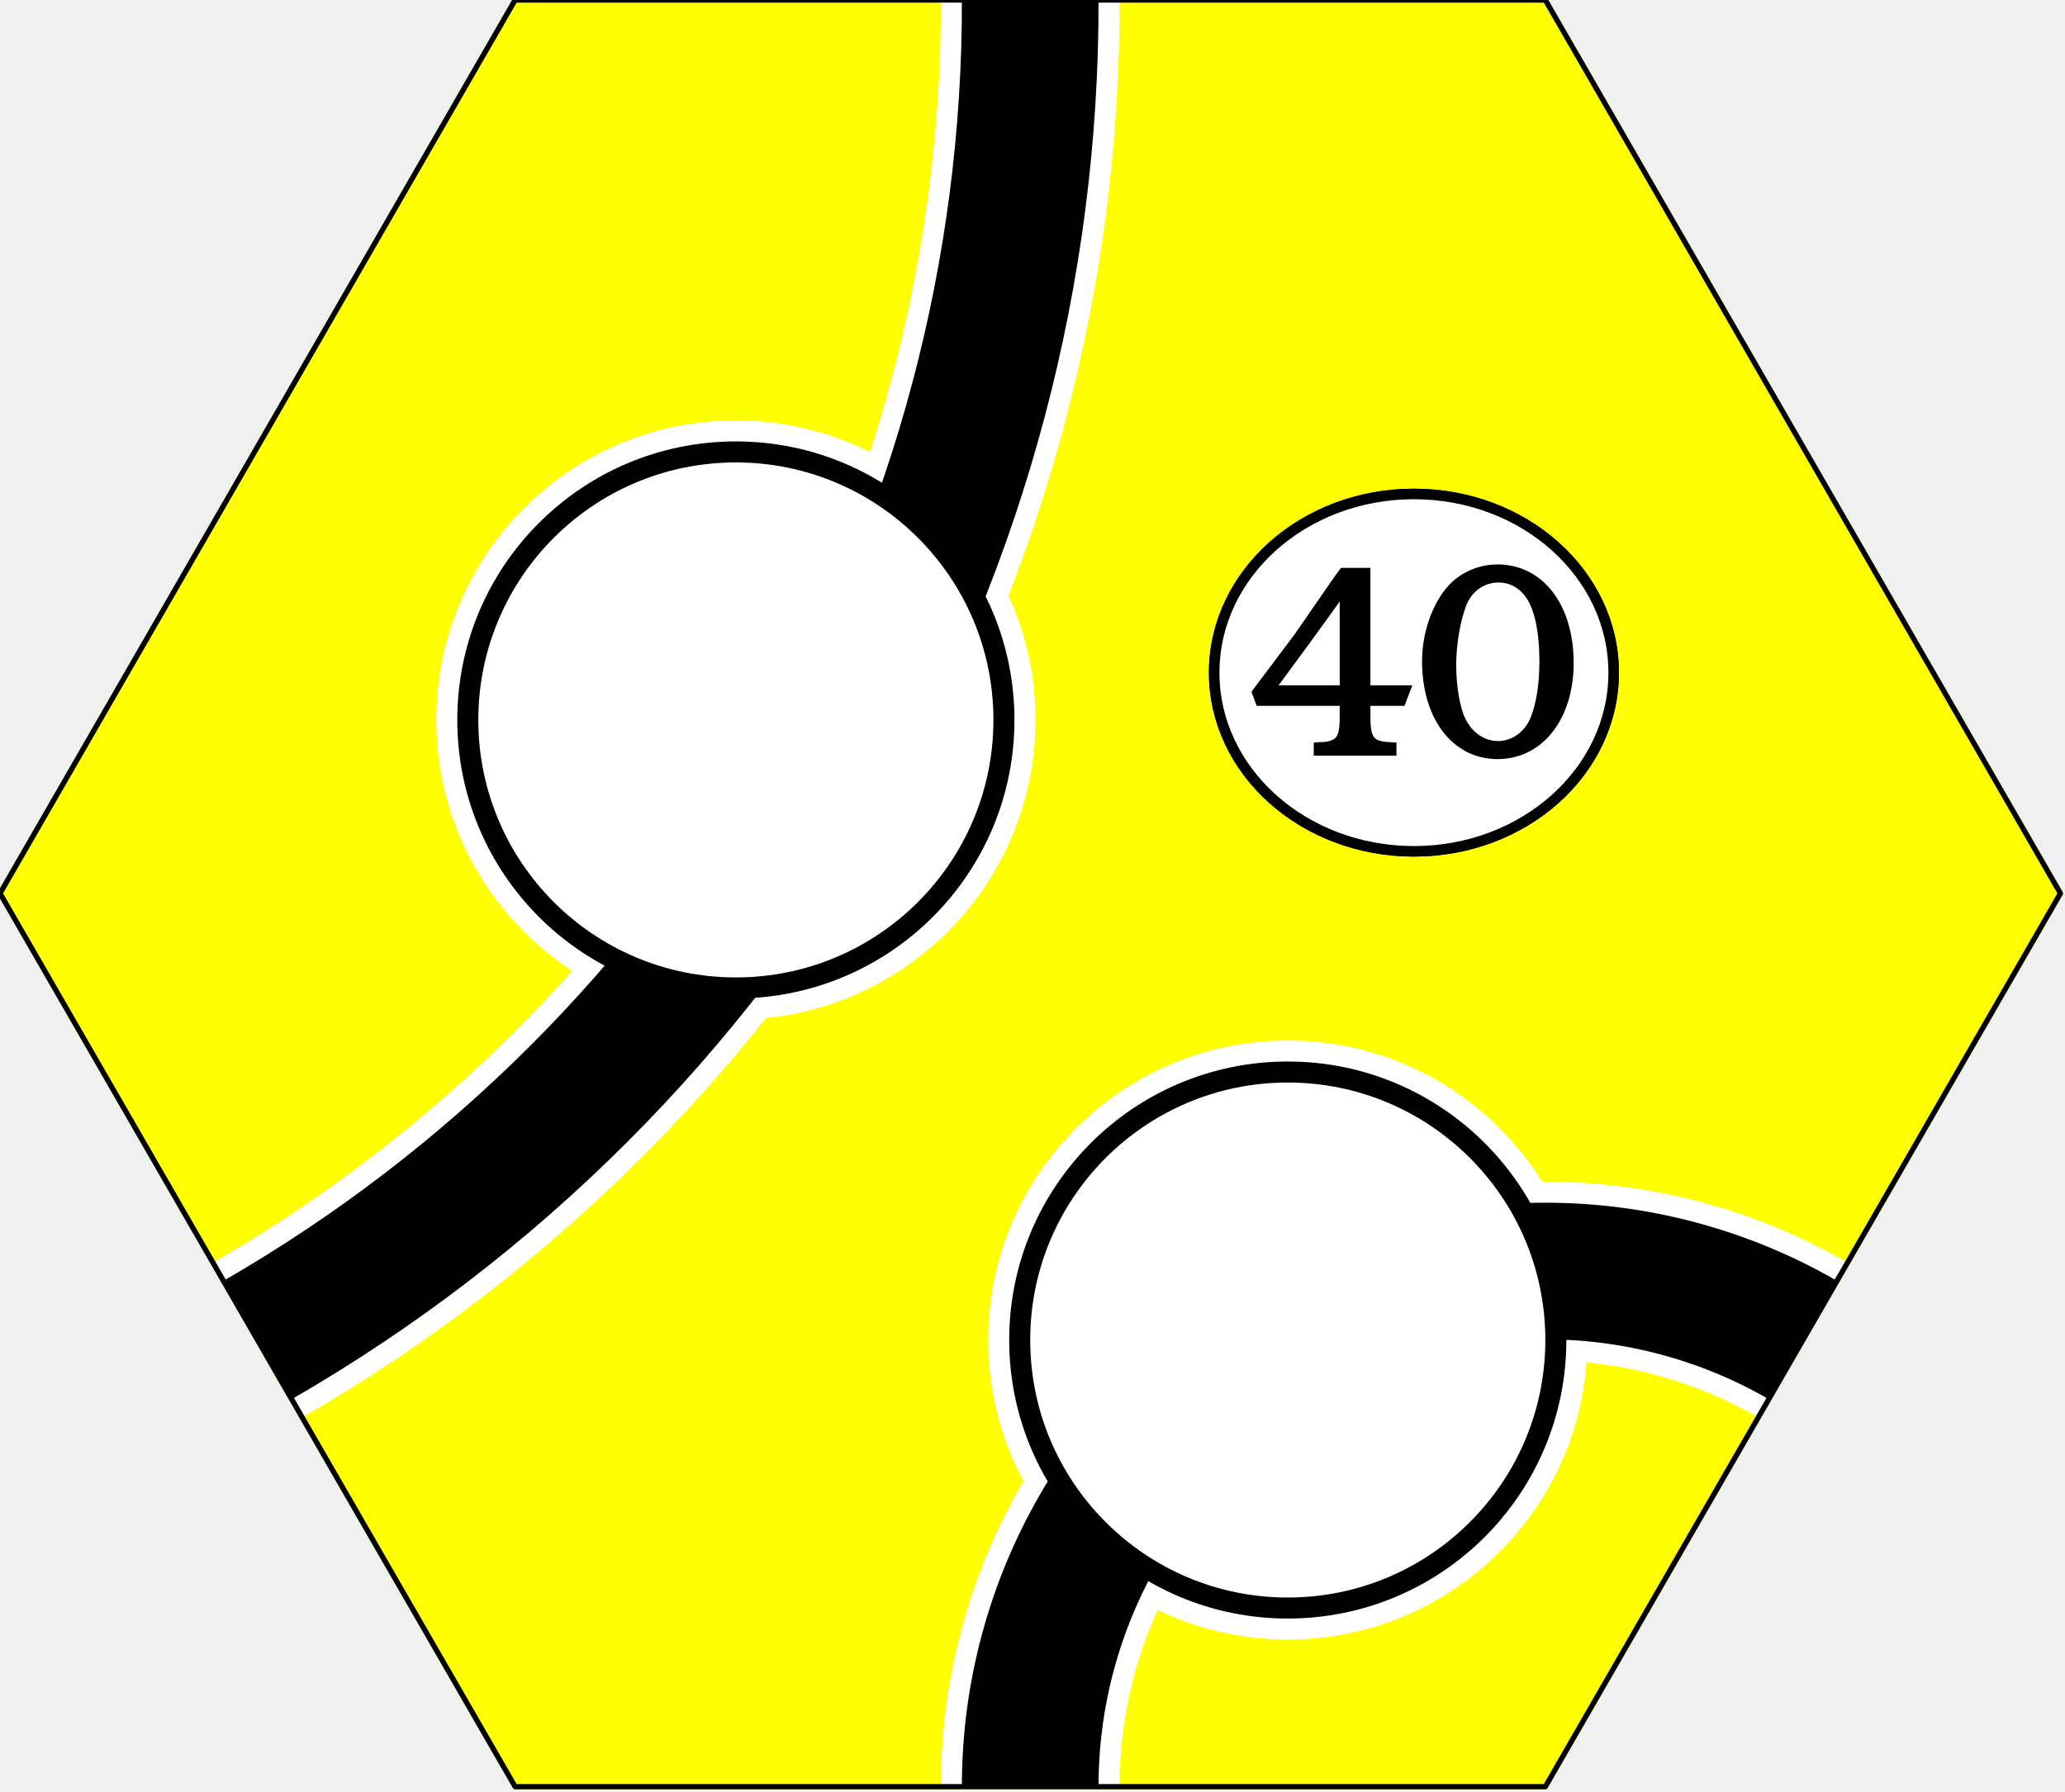
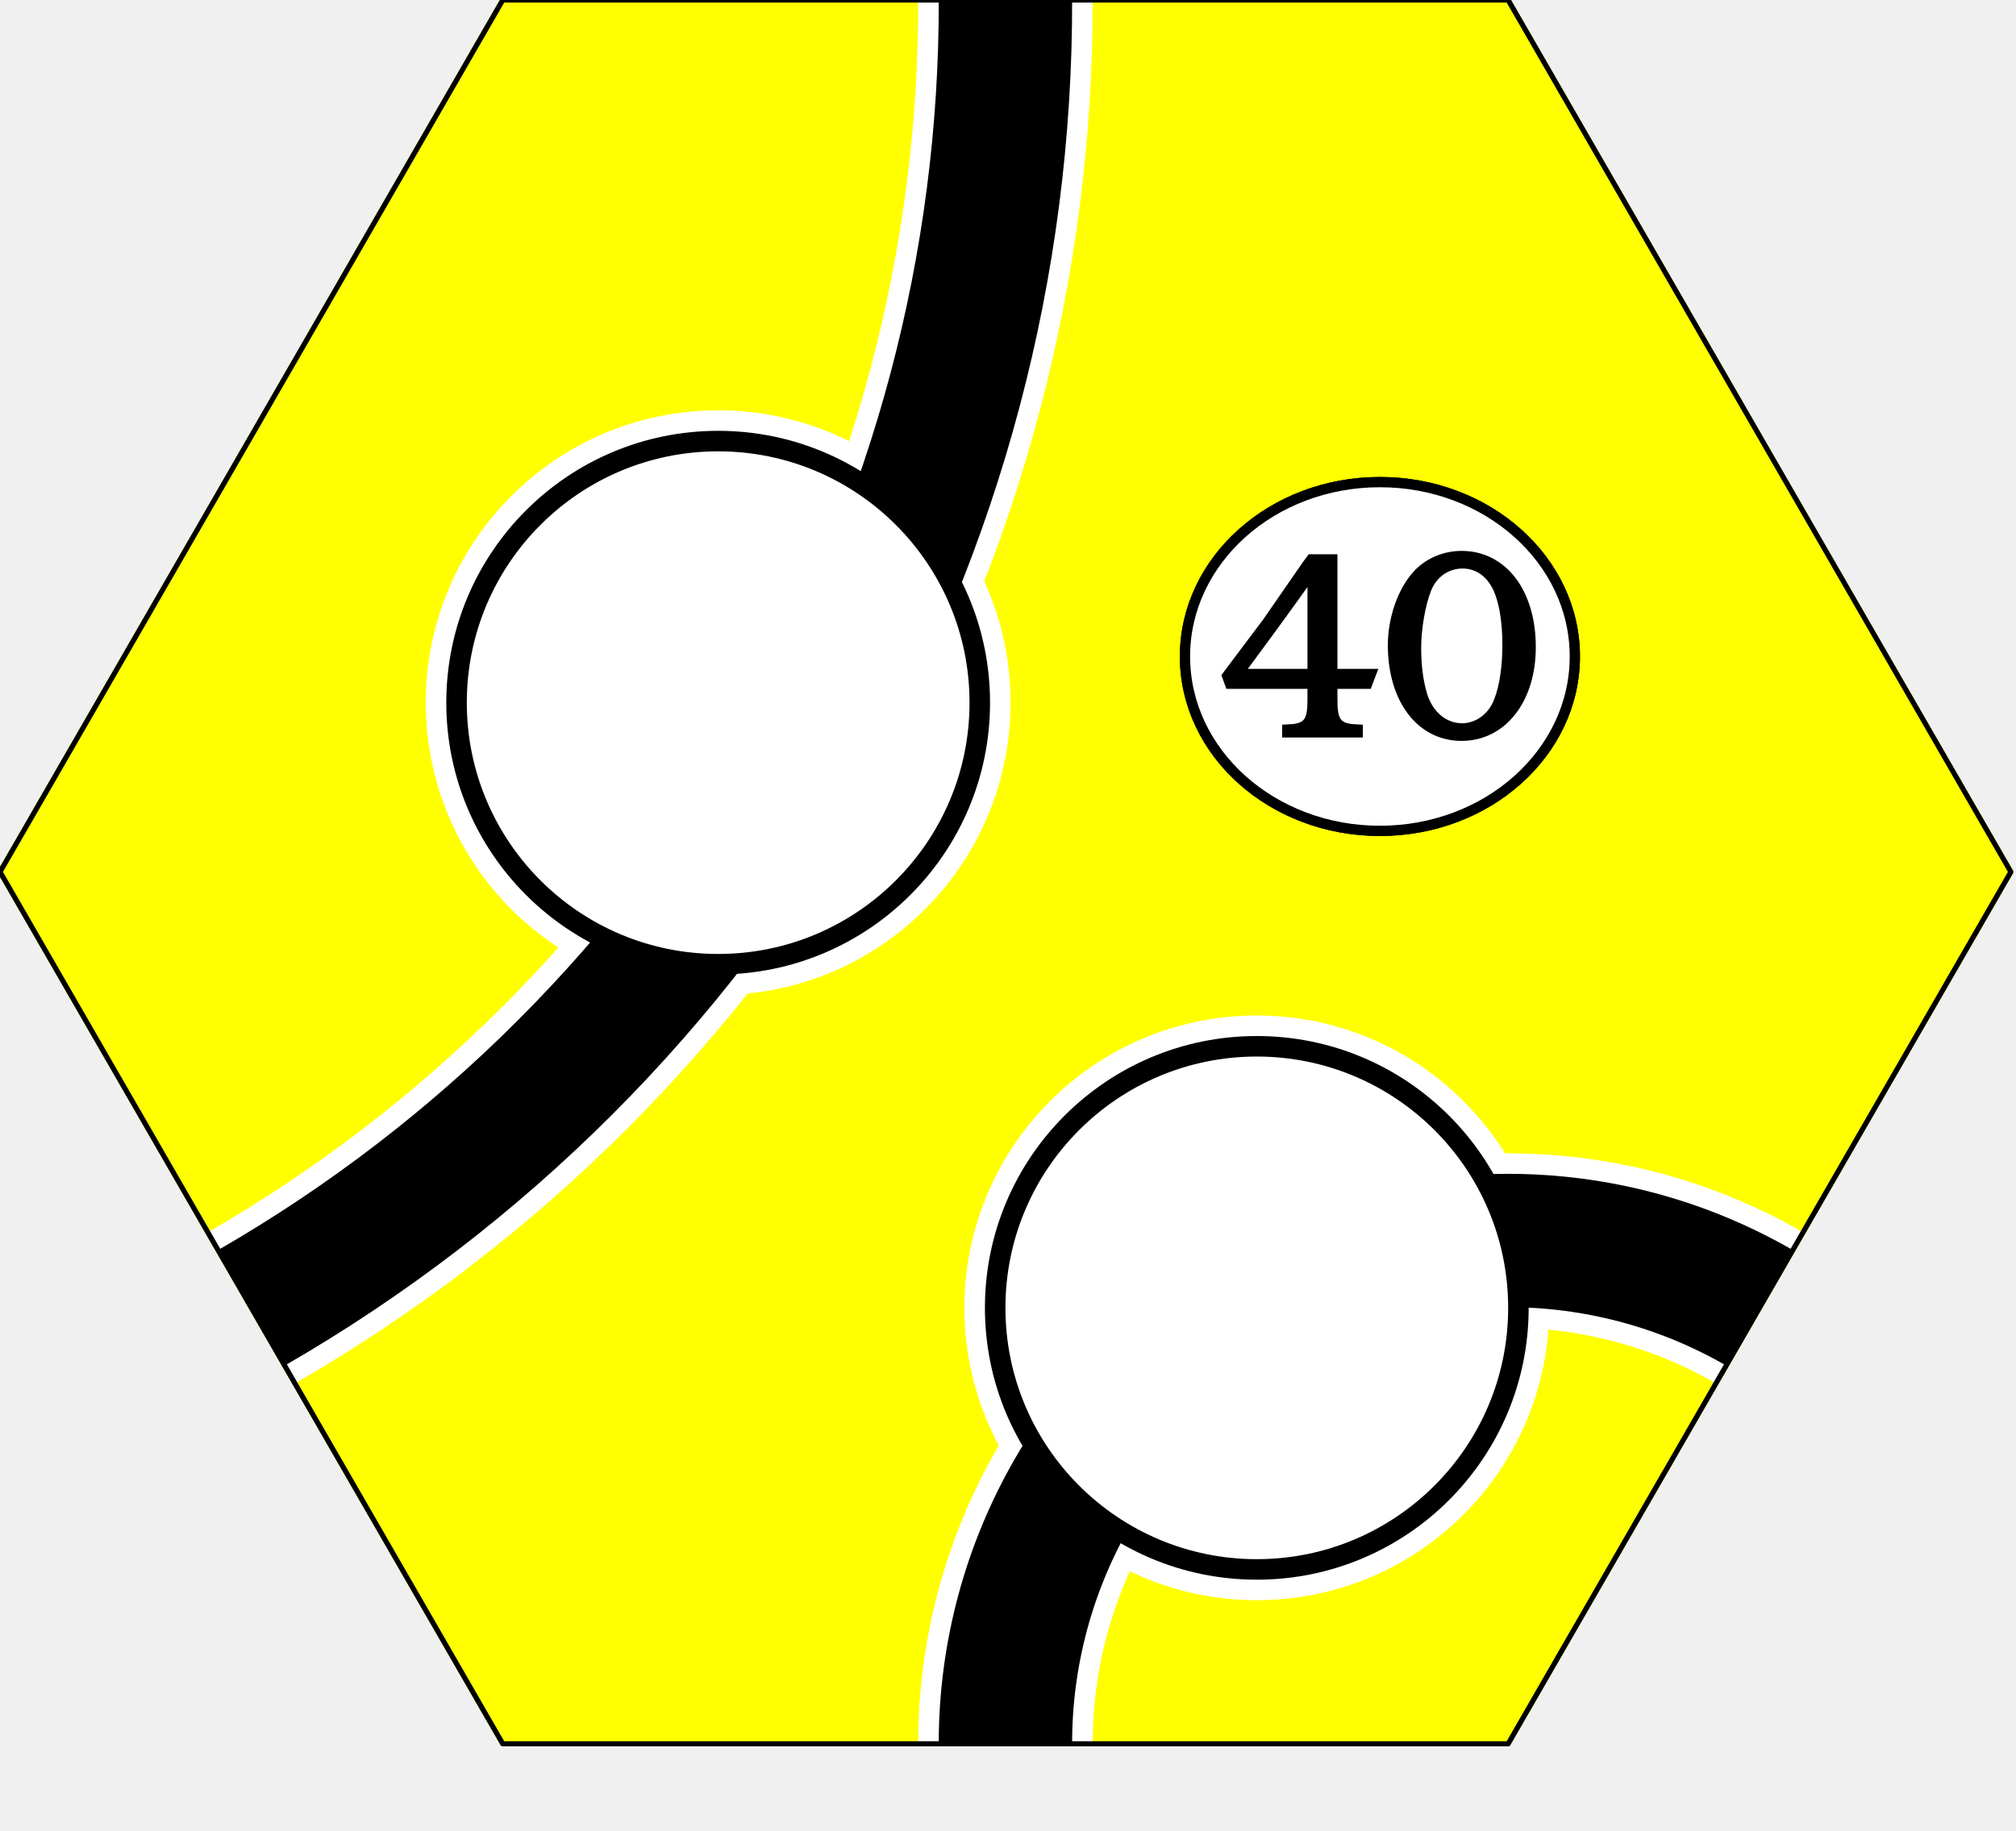
- <svg xmlns="http://www.w3.org/2000/svg" version="1.1">
-   <path d=" M 98,0 L 294,0 L 392,170 L 294,340 L 98,340 L 0,170 Z" fill="#FFFF00" stroke="#FFFF00" stroke-width="1" stroke-linejoin="round" />
-   <circle cx="140" cy="137" r="51" fill="#FFFFFF" stroke="#FFFFFF" stroke-width="12" />
-   <circle cx="245" cy="255" r="51" fill="#FFFFFF" stroke="#FFFFFF" stroke-width="12" />
-   <path d="M 245,255 A 98,98 0 0,0 196,340" fill="none" stroke="#FFFFFF" stroke-width="34" stroke-linecap="butt" stroke-linejoin="round" />
-   <path d="M 343,255 A 98,98 0 0,0 245,255" fill="none" stroke="#FFFFFF" stroke-width="34" stroke-linecap="butt" stroke-linejoin="round" />
-   <path d="M 49,255 A 294,294 0 0,0 157,147" fill="none" stroke="#FFFFFF" stroke-width="34" stroke-linecap="butt" stroke-linejoin="round" />
-   <path d="M 157,147 A 294,294 0 0,0 196,0" fill="none" stroke="#FFFFFF" stroke-width="34" stroke-linecap="butt" stroke-linejoin="round" />
-   <path d="M 245,255 A 98,98 0 0,0 196,340" fill="none" stroke="#000000" stroke-width="26" stroke-linecap="butt" stroke-linejoin="round" />
-   <path d="M 343,255 A 98,98 0 0,0 245,255" fill="none" stroke="#000000" stroke-width="26" stroke-linecap="butt" stroke-linejoin="round" />
-   <path d="M 49,255 A 294,294 0 0,0 157,147" fill="none" stroke="#000000" stroke-width="26" stroke-linecap="butt" stroke-linejoin="round" />
-   <path d="M 157,147 A 294,294 0 0,0 196,0" fill="none" stroke="#000000" stroke-width="26" stroke-linecap="butt" stroke-linejoin="round" />
-   <circle cx="140" cy="137" r="51" fill="#FFFFFF" stroke="#000000" stroke-width="4" />
-   <ellipse rx="38" ry="34" cx="269" cy="128" fill="#FFFFFF" stroke="#000000" stroke-width="2" stroke-linejoin="round" />
-   <text x="269" y="128" dy="0.3em" fill="#000000" stroke="#000000" text-anchor="middle" font-family="Bookman Old Style" font-size="51">40</text>
-   <circle cx="245" cy="255" r="51" fill="#FFFFFF" stroke="#000000" stroke-width="4" />
-   <ellipse rx="38" ry="34" cx="269" cy="128" fill="#FFFFFF" stroke="#000000" stroke-width="2" stroke-linejoin="round" />
-   <text x="269" y="128" dy="0.3em" fill="#000000" stroke="#000000" text-anchor="middle" font-family="Bookman Old Style" font-size="51">40</text>
-   <path d=" M 98,0 L 294,0 L 392,170 L 294,340 L 98,340 L 0,170 Z" fill="none" stroke="black" stroke-width="1" stroke-linejoin="round" />
+ <svg xmlns="http://www.w3.org/2000/svg" height="357" width="393" id="svg38" version="1.1">
+   <defs id="defs42" />
+   <path id="path2" stroke-linejoin="round" stroke-width="1" stroke="#ffff00" fill="#ffff00" d="m 98,0 h 196 l 98,170 -98,170 H 98 L 0,170 Z" />
+   <circle id="circle4" stroke-width="12" stroke="#ffffff" fill="#ffffff" r="51" cy="137" cx="140" />
+   <circle id="circle6" stroke-width="12" stroke="#ffffff" fill="#ffffff" r="51" cy="255" cx="245" />
+   <path id="path8" stroke-linejoin="round" stroke-linecap="butt" stroke-width="34" stroke="#ffffff" fill="none" d="m 245,255 a 98,98 0 0 0 -49,85" />
+   <path id="path10" stroke-linejoin="round" stroke-linecap="butt" stroke-width="34" stroke="#ffffff" fill="none" d="m 343,255 a 98,98 0 0 0 -98,0" />
+   <path id="path12" stroke-linejoin="round" stroke-linecap="butt" stroke-width="34" stroke="#ffffff" fill="none" d="M 49,255 A 294,294 0 0 0 157,147" />
+   <path id="path14" stroke-linejoin="round" stroke-linecap="butt" stroke-width="34" stroke="#ffffff" fill="none" d="M 157,147 A 294,294 0 0 0 196,0" />
+   <path id="path16" stroke-linejoin="round" stroke-linecap="butt" stroke-width="26" stroke="#000000" fill="none" d="m 245,255 a 98,98 0 0 0 -49,85" />
+   <path id="path18" stroke-linejoin="round" stroke-linecap="butt" stroke-width="26" stroke="#000000" fill="none" d="m 343,255 a 98,98 0 0 0 -98,0" />
+   <path id="path20" stroke-linejoin="round" stroke-linecap="butt" stroke-width="26" stroke="#000000" fill="none" d="M 49,255 A 294,294 0 0 0 157,147" />
+   <path id="path22" stroke-linejoin="round" stroke-linecap="butt" stroke-width="26" stroke="#000000" fill="none" d="M 157,147 A 294,294 0 0 0 196,0" />
+   <circle id="circle24" stroke-width="4" stroke="#000000" fill="#ffffff" r="51" cy="137" cx="140" />
+   <ellipse id="ellipse26" stroke-linejoin="round" stroke-width="2" stroke="#000000" fill="#ffffff" cy="128" cx="269" ry="34" rx="38" />
+   <text id="text28" font-size="51px" font-family="'Bookman Old Style'" text-anchor="middle" stroke="#000000" fill="#000000" dy="0.3em" y="128" x="269">40</text>
+   <circle id="circle30" stroke-width="4" stroke="#000000" fill="#ffffff" r="51" cy="255" cx="245" />
+   <ellipse id="ellipse32" stroke-linejoin="round" stroke-width="2" stroke="#000000" fill="#ffffff" cy="128" cx="269" ry="34" rx="38" />
+   <text id="text34" font-size="51px" font-family="'Bookman Old Style'" text-anchor="middle" stroke="#000000" fill="#000000" dy="0.3em" y="128" x="269">40</text>
+   <path id="path36" stroke-linejoin="round" stroke-width="1" stroke="#000000" fill="none" d="m 98,0 h 196 l 98,170 -98,170 H 98 L 0,170 Z" />
</svg>
